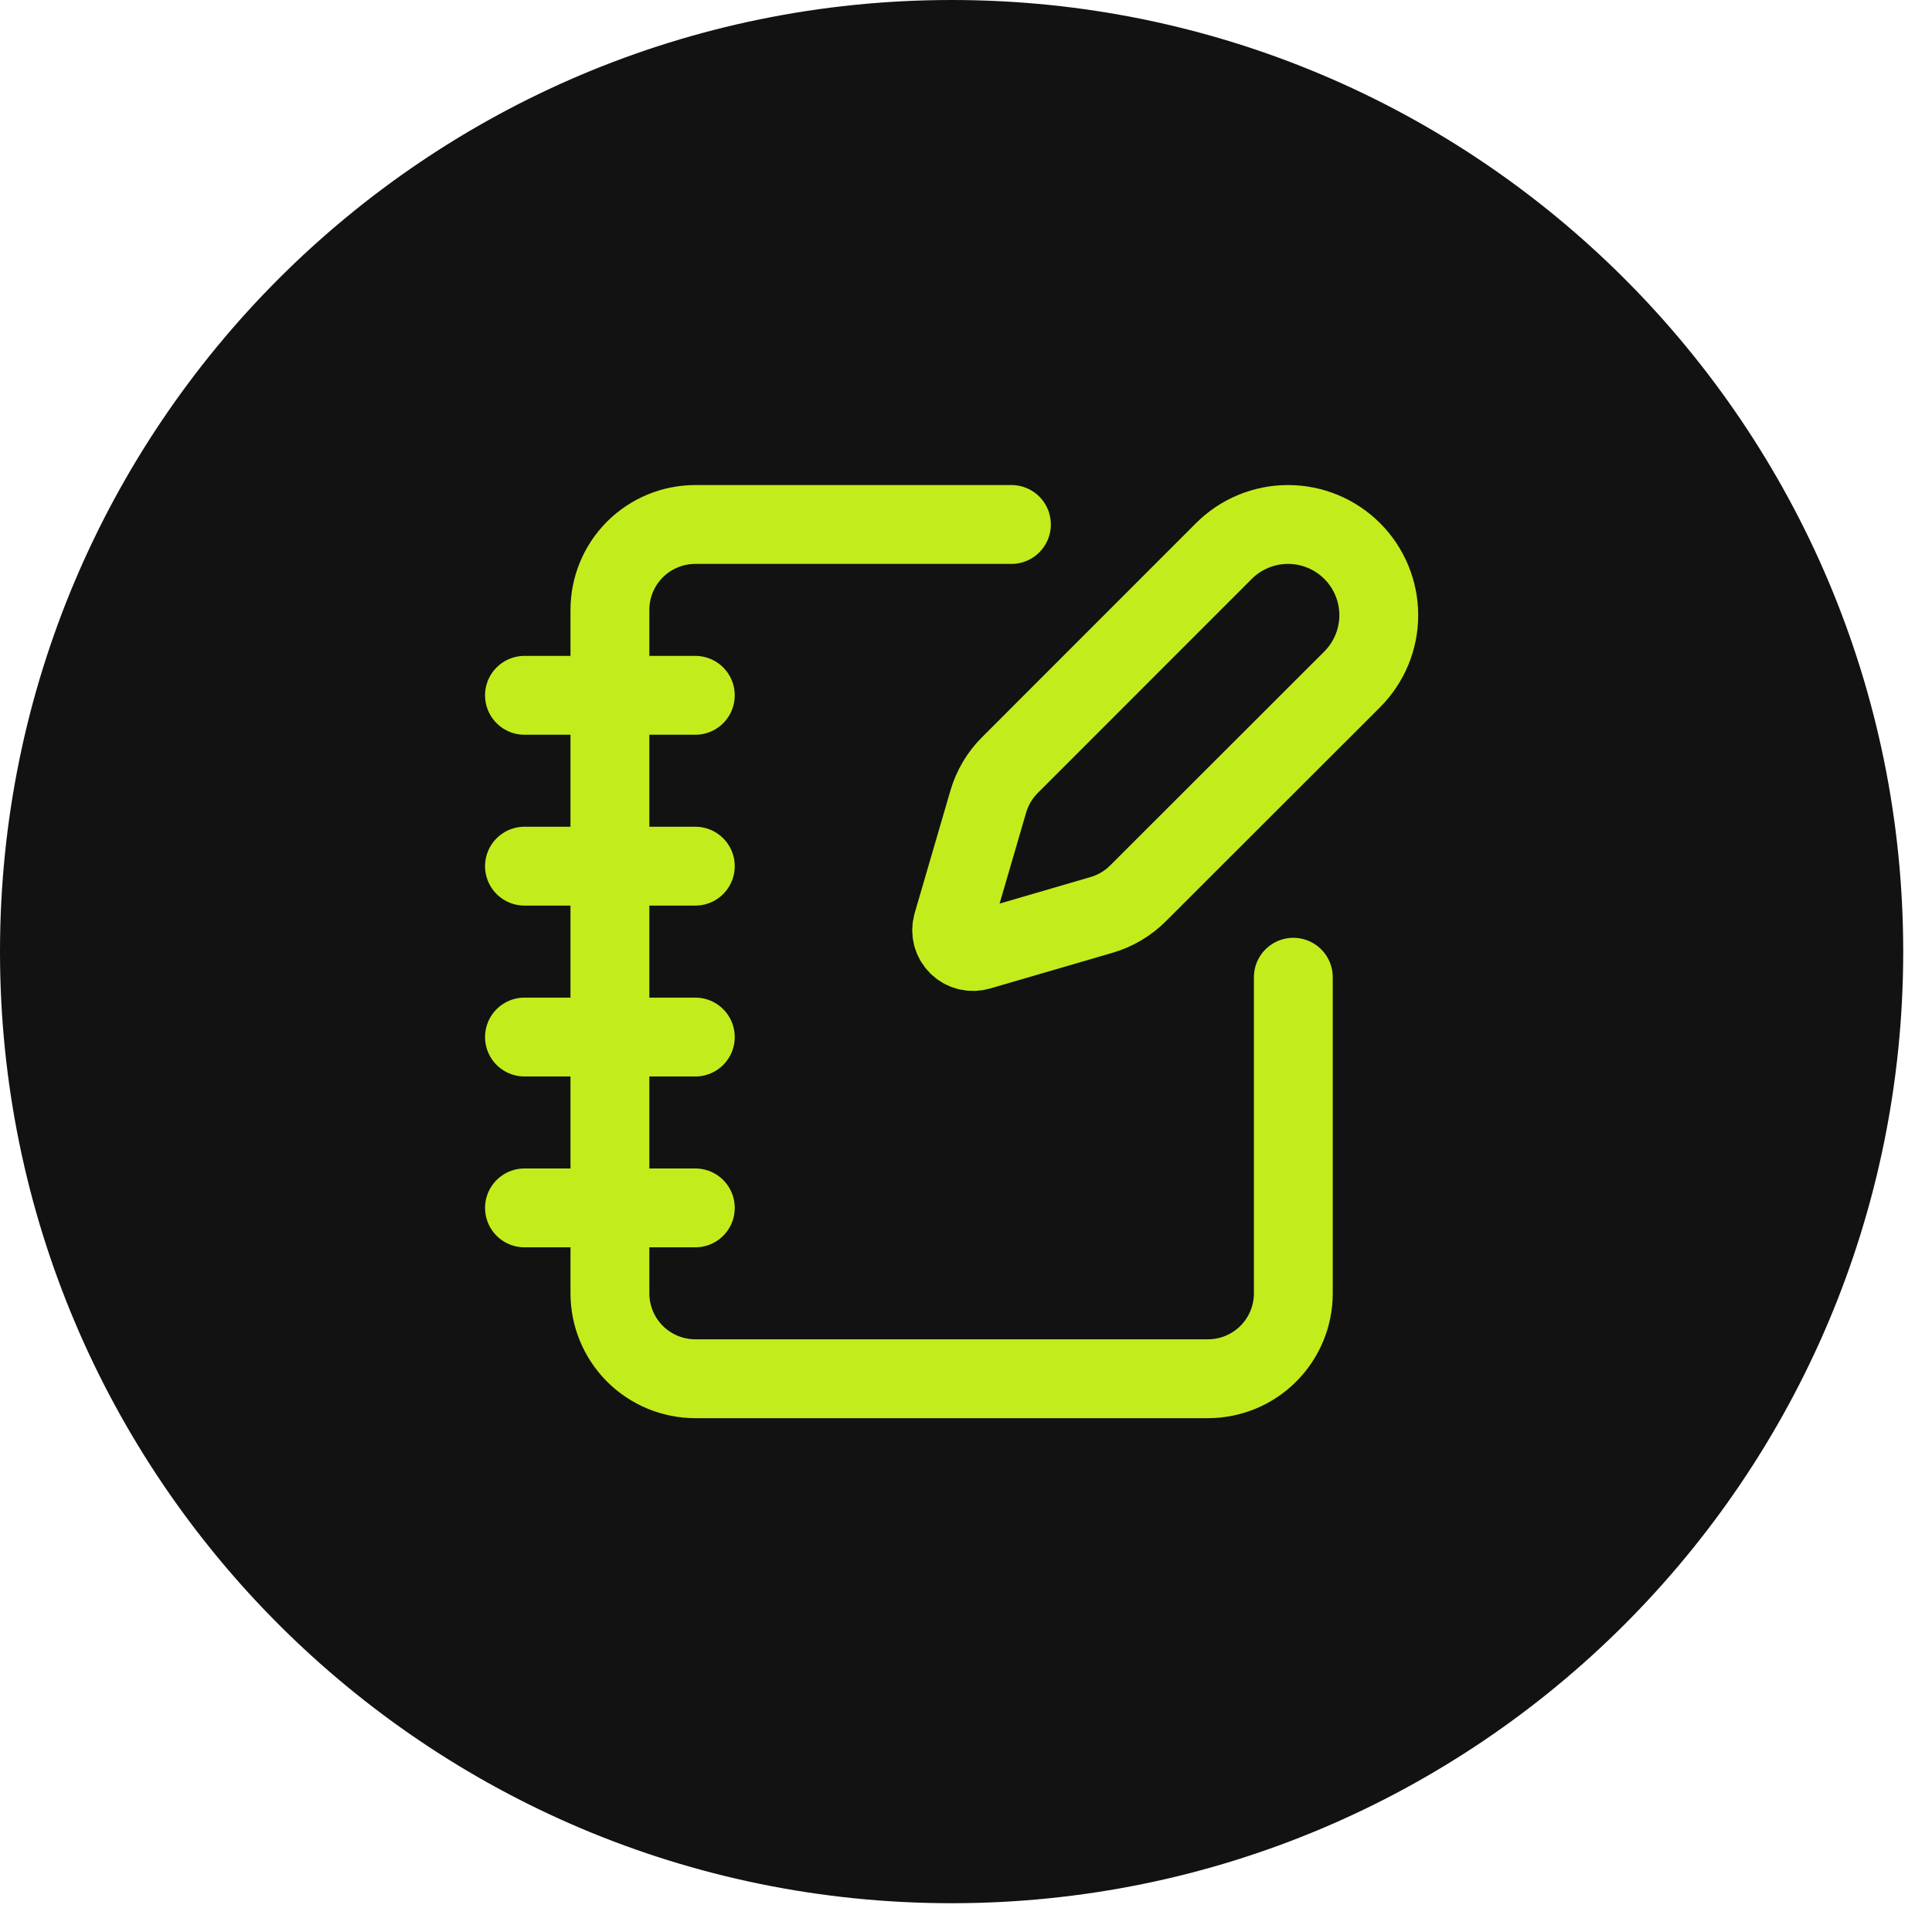
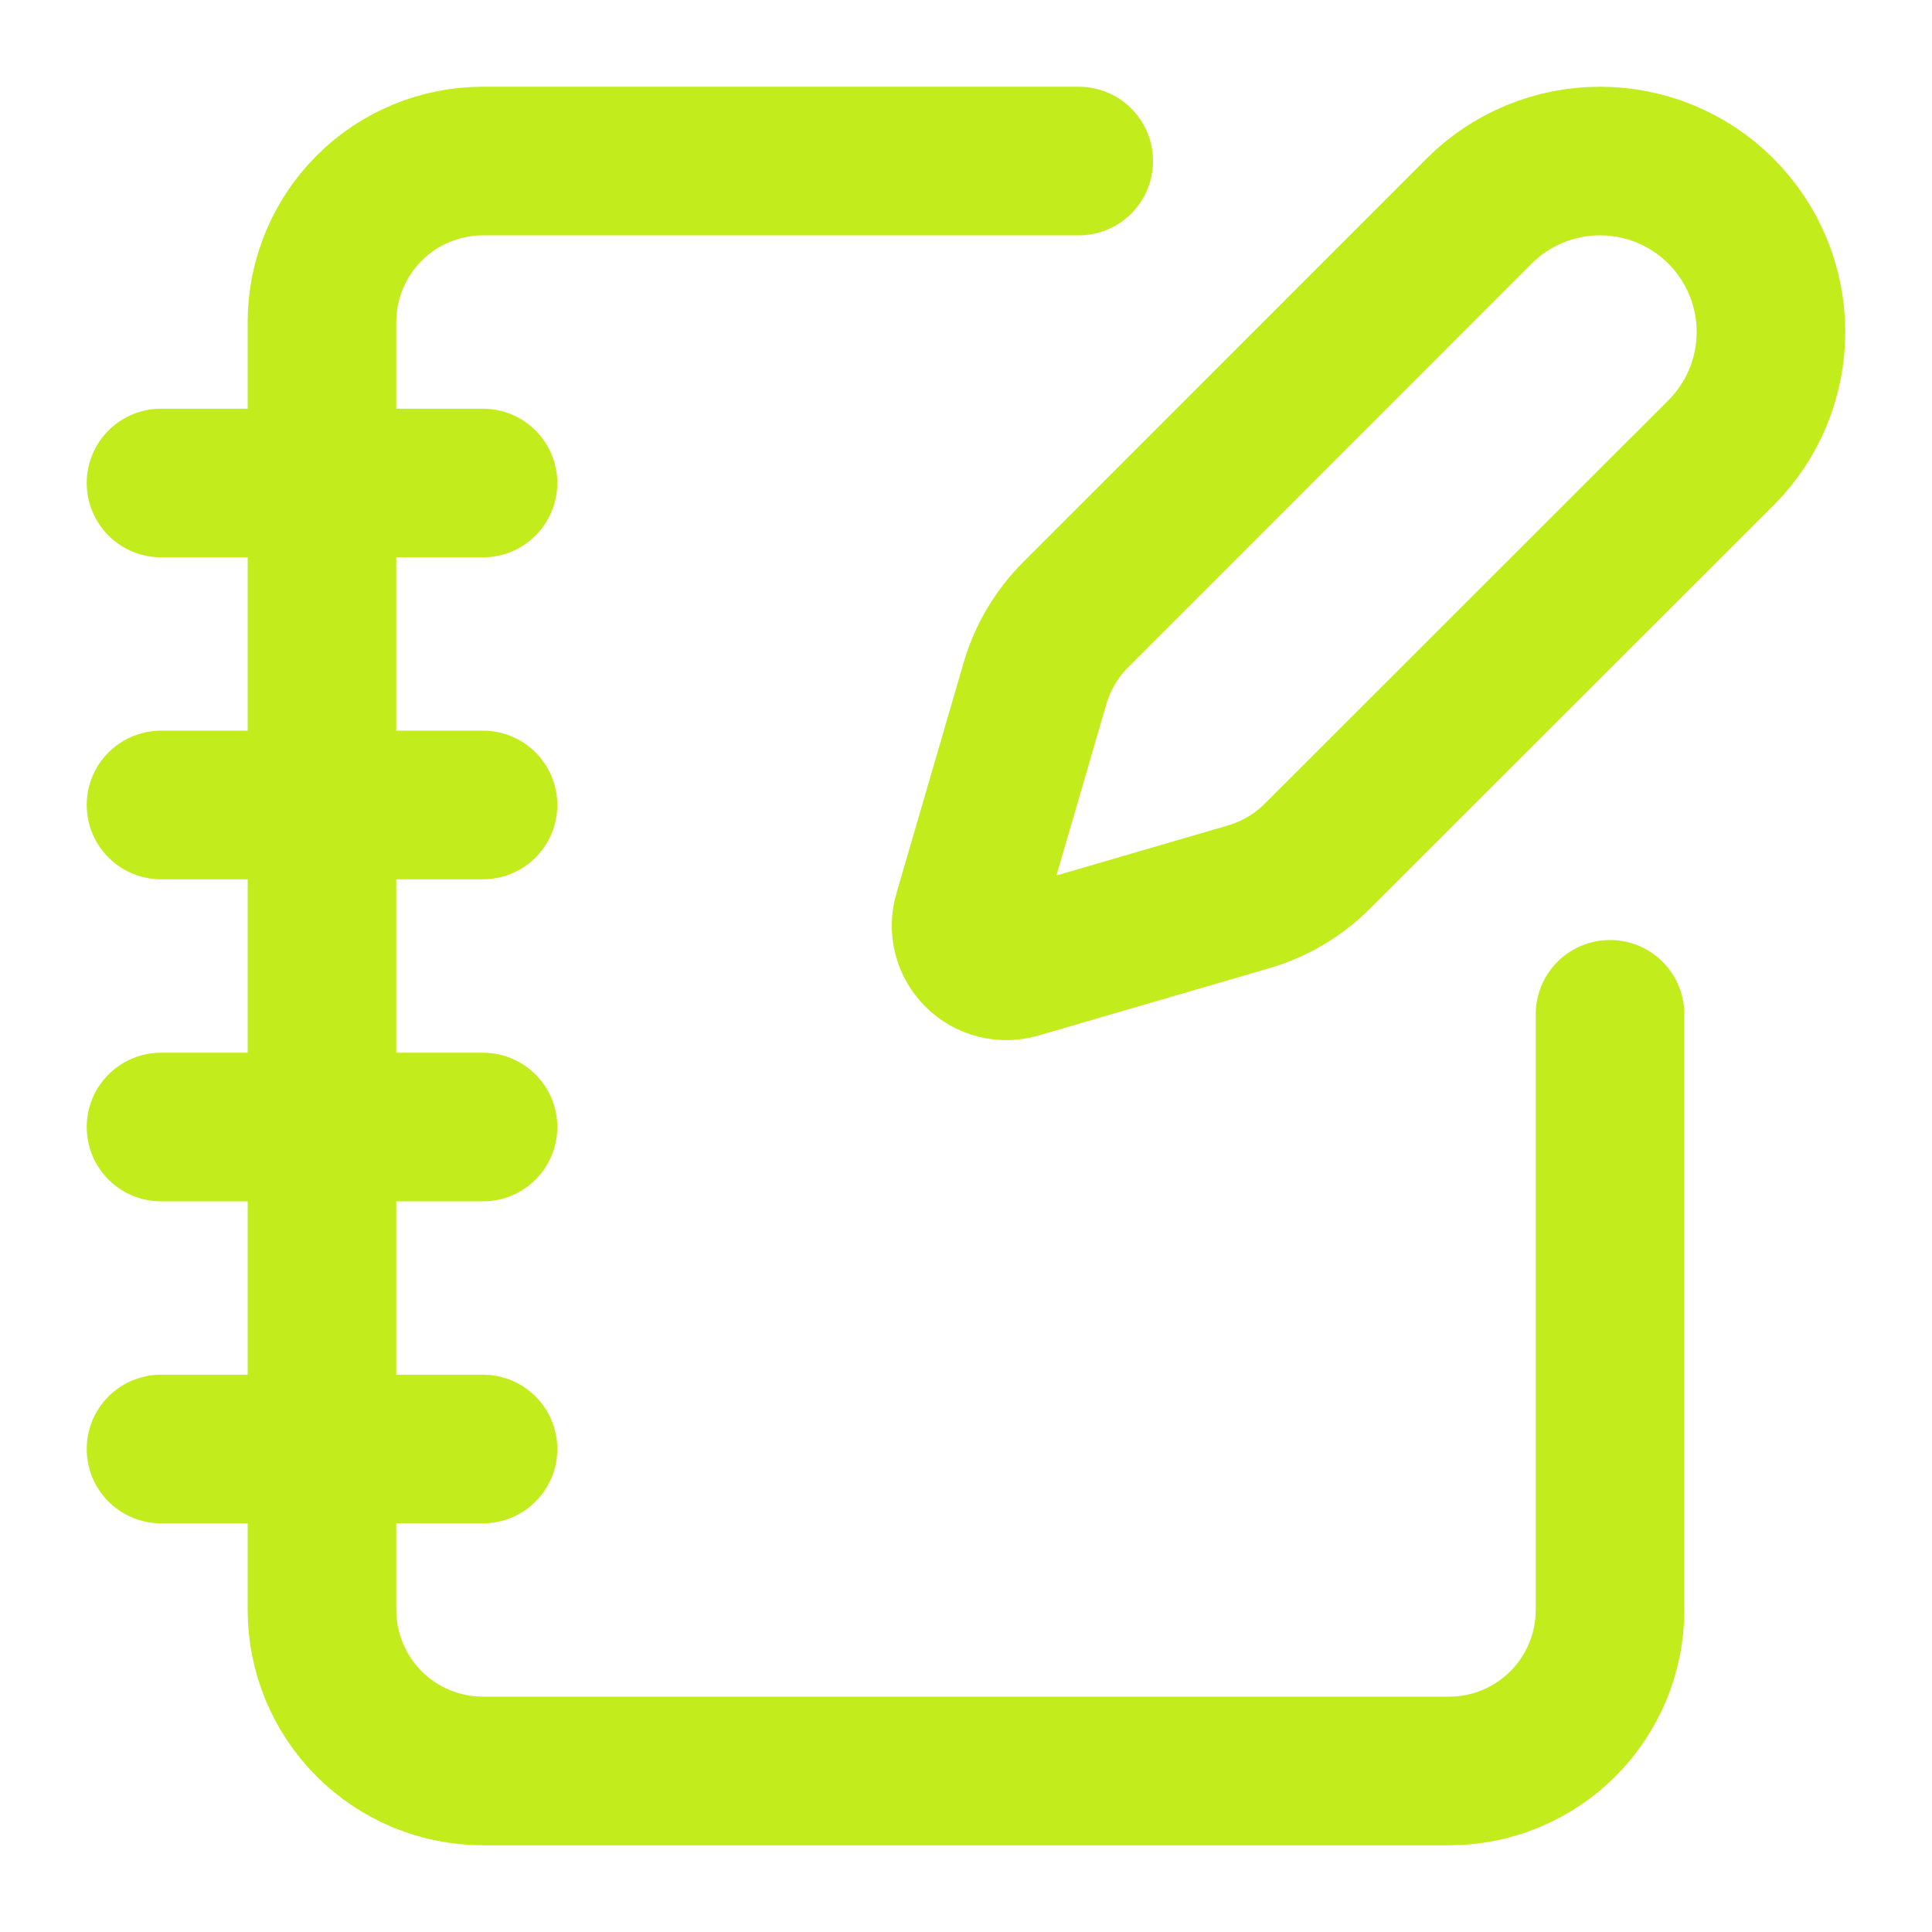
- <svg xmlns="http://www.w3.org/2000/svg" width="49" height="49" viewBox="0 0 49 49" fill="none">
-   <rect x="0.835" y="0.835" width="46.6" height="46.6" rx="23.3" fill="#121212" />
-   <rect x="0.835" y="0.835" width="46.6" height="46.6" rx="23.3" stroke="#121212" stroke-width="1.67" />
-   <path d="M25.652 13.302H17.635C17.061 13.302 16.51 13.53 16.103 13.936C15.697 14.343 15.469 14.894 15.469 15.468V32.802C15.469 33.376 15.697 33.927 16.103 34.334C16.51 34.74 17.061 34.968 17.635 34.968H30.635C31.21 34.968 31.761 34.74 32.167 34.334C32.574 33.927 32.802 33.376 32.802 32.802V24.785" stroke="#C3EC1D" stroke-width="2" stroke-linecap="round" stroke-linejoin="round" />
-   <path d="M13.302 17.635H17.635" stroke="#C3EC1D" stroke-width="2" stroke-linecap="round" stroke-linejoin="round" />
-   <path d="M13.302 21.968H17.635" stroke="#C3EC1D" stroke-width="2" stroke-linecap="round" stroke-linejoin="round" />
-   <path d="M13.302 26.302H17.635" stroke="#C3EC1D" stroke-width="2" stroke-linecap="round" stroke-linejoin="round" />
-   <path d="M13.302 30.635H17.635" stroke="#C3EC1D" stroke-width="2" stroke-linecap="round" stroke-linejoin="round" />
-   <path d="M34.295 17.23C34.726 16.798 34.969 16.213 34.969 15.603C34.969 14.992 34.726 14.407 34.295 13.976C33.863 13.544 33.278 13.302 32.667 13.302C32.057 13.302 31.472 13.544 31.04 13.976L25.613 19.405C25.355 19.663 25.167 19.981 25.065 20.33L24.158 23.439C24.131 23.533 24.129 23.631 24.153 23.726C24.177 23.82 24.226 23.905 24.295 23.974C24.363 24.043 24.449 24.092 24.544 24.116C24.637 24.14 24.736 24.138 24.83 24.111L27.939 23.204C28.288 23.102 28.607 22.914 28.864 22.656L34.295 17.23Z" stroke="#C3EC1D" stroke-width="2" stroke-linecap="round" stroke-linejoin="round" />
+ <svg xmlns="http://www.w3.org/2000/svg" width="26" height="26" viewBox="0 0 26 26" fill="none">
+   <path d="M14.517 2.167H6.5C5.926 2.167 5.374 2.395 4.968 2.801C4.562 3.208 4.333 3.759 4.333 4.333V21.667C4.333 22.241 4.562 22.792 4.968 23.199C5.374 23.605 5.926 23.833 6.5 23.833H19.5C20.075 23.833 20.626 23.605 21.032 23.199C21.439 22.792 21.667 22.241 21.667 21.667V13.65" stroke="#C3EC1D" stroke-width="2" stroke-linecap="round" stroke-linejoin="round" />
+   <path d="M2.167 6.5H6.5" stroke="#C3EC1D" stroke-width="2" stroke-linecap="round" stroke-linejoin="round" />
+   <path d="M2.167 10.833H6.5" stroke="#C3EC1D" stroke-width="2" stroke-linecap="round" stroke-linejoin="round" />
+   <path d="M2.167 15.167H6.5" stroke="#C3EC1D" stroke-width="2" stroke-linecap="round" stroke-linejoin="round" />
+   <path d="M2.167 19.5H6.5" stroke="#C3EC1D" stroke-width="2" stroke-linecap="round" stroke-linejoin="round" />
+   <path d="M23.159 6.095C23.591 5.663 23.833 5.078 23.833 4.468C23.833 3.857 23.591 3.272 23.159 2.841C22.728 2.409 22.142 2.167 21.532 2.167C20.922 2.167 20.337 2.409 19.905 2.841L14.478 8.27C14.22 8.528 14.031 8.846 13.929 9.195L13.023 12.305C12.995 12.398 12.994 12.496 13.018 12.591C13.042 12.685 13.091 12.771 13.16 12.839C13.228 12.908 13.314 12.957 13.408 12.981C13.502 13.005 13.601 13.003 13.694 12.976L16.803 12.069C17.153 11.967 17.471 11.779 17.729 11.521L23.159 6.095Z" stroke="#C3EC1D" stroke-width="2" stroke-linecap="round" stroke-linejoin="round" />
</svg>
